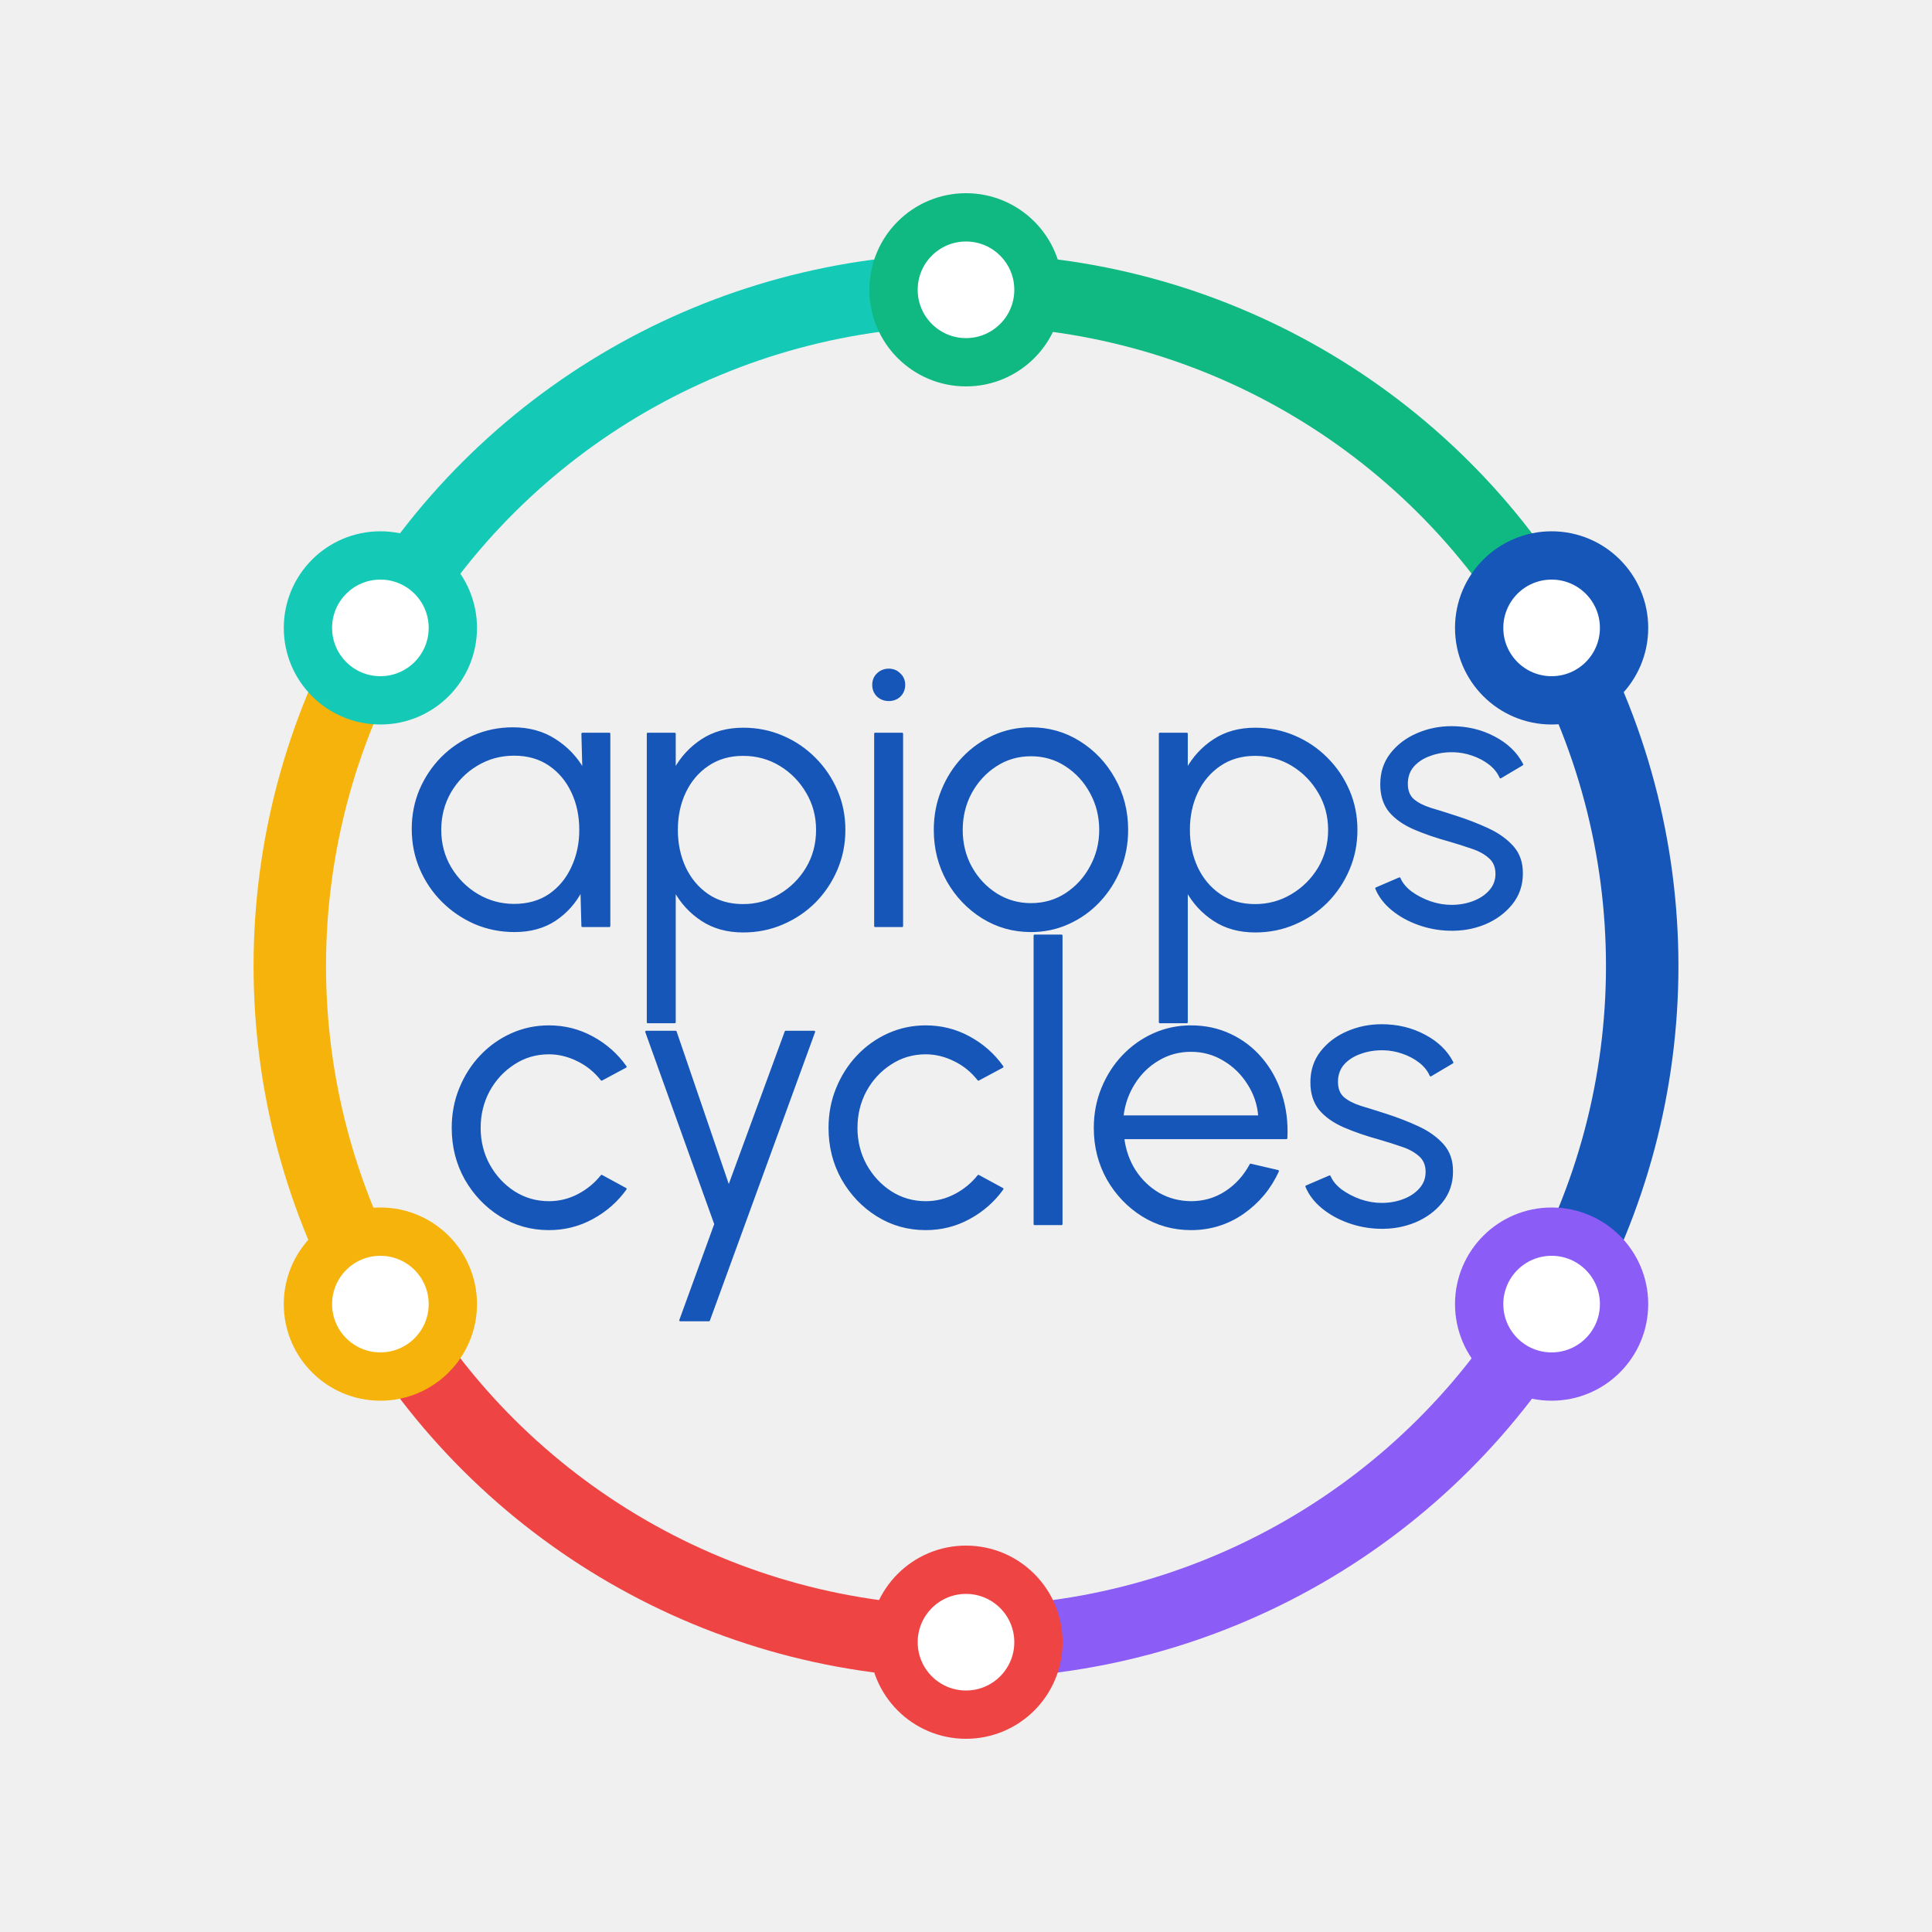
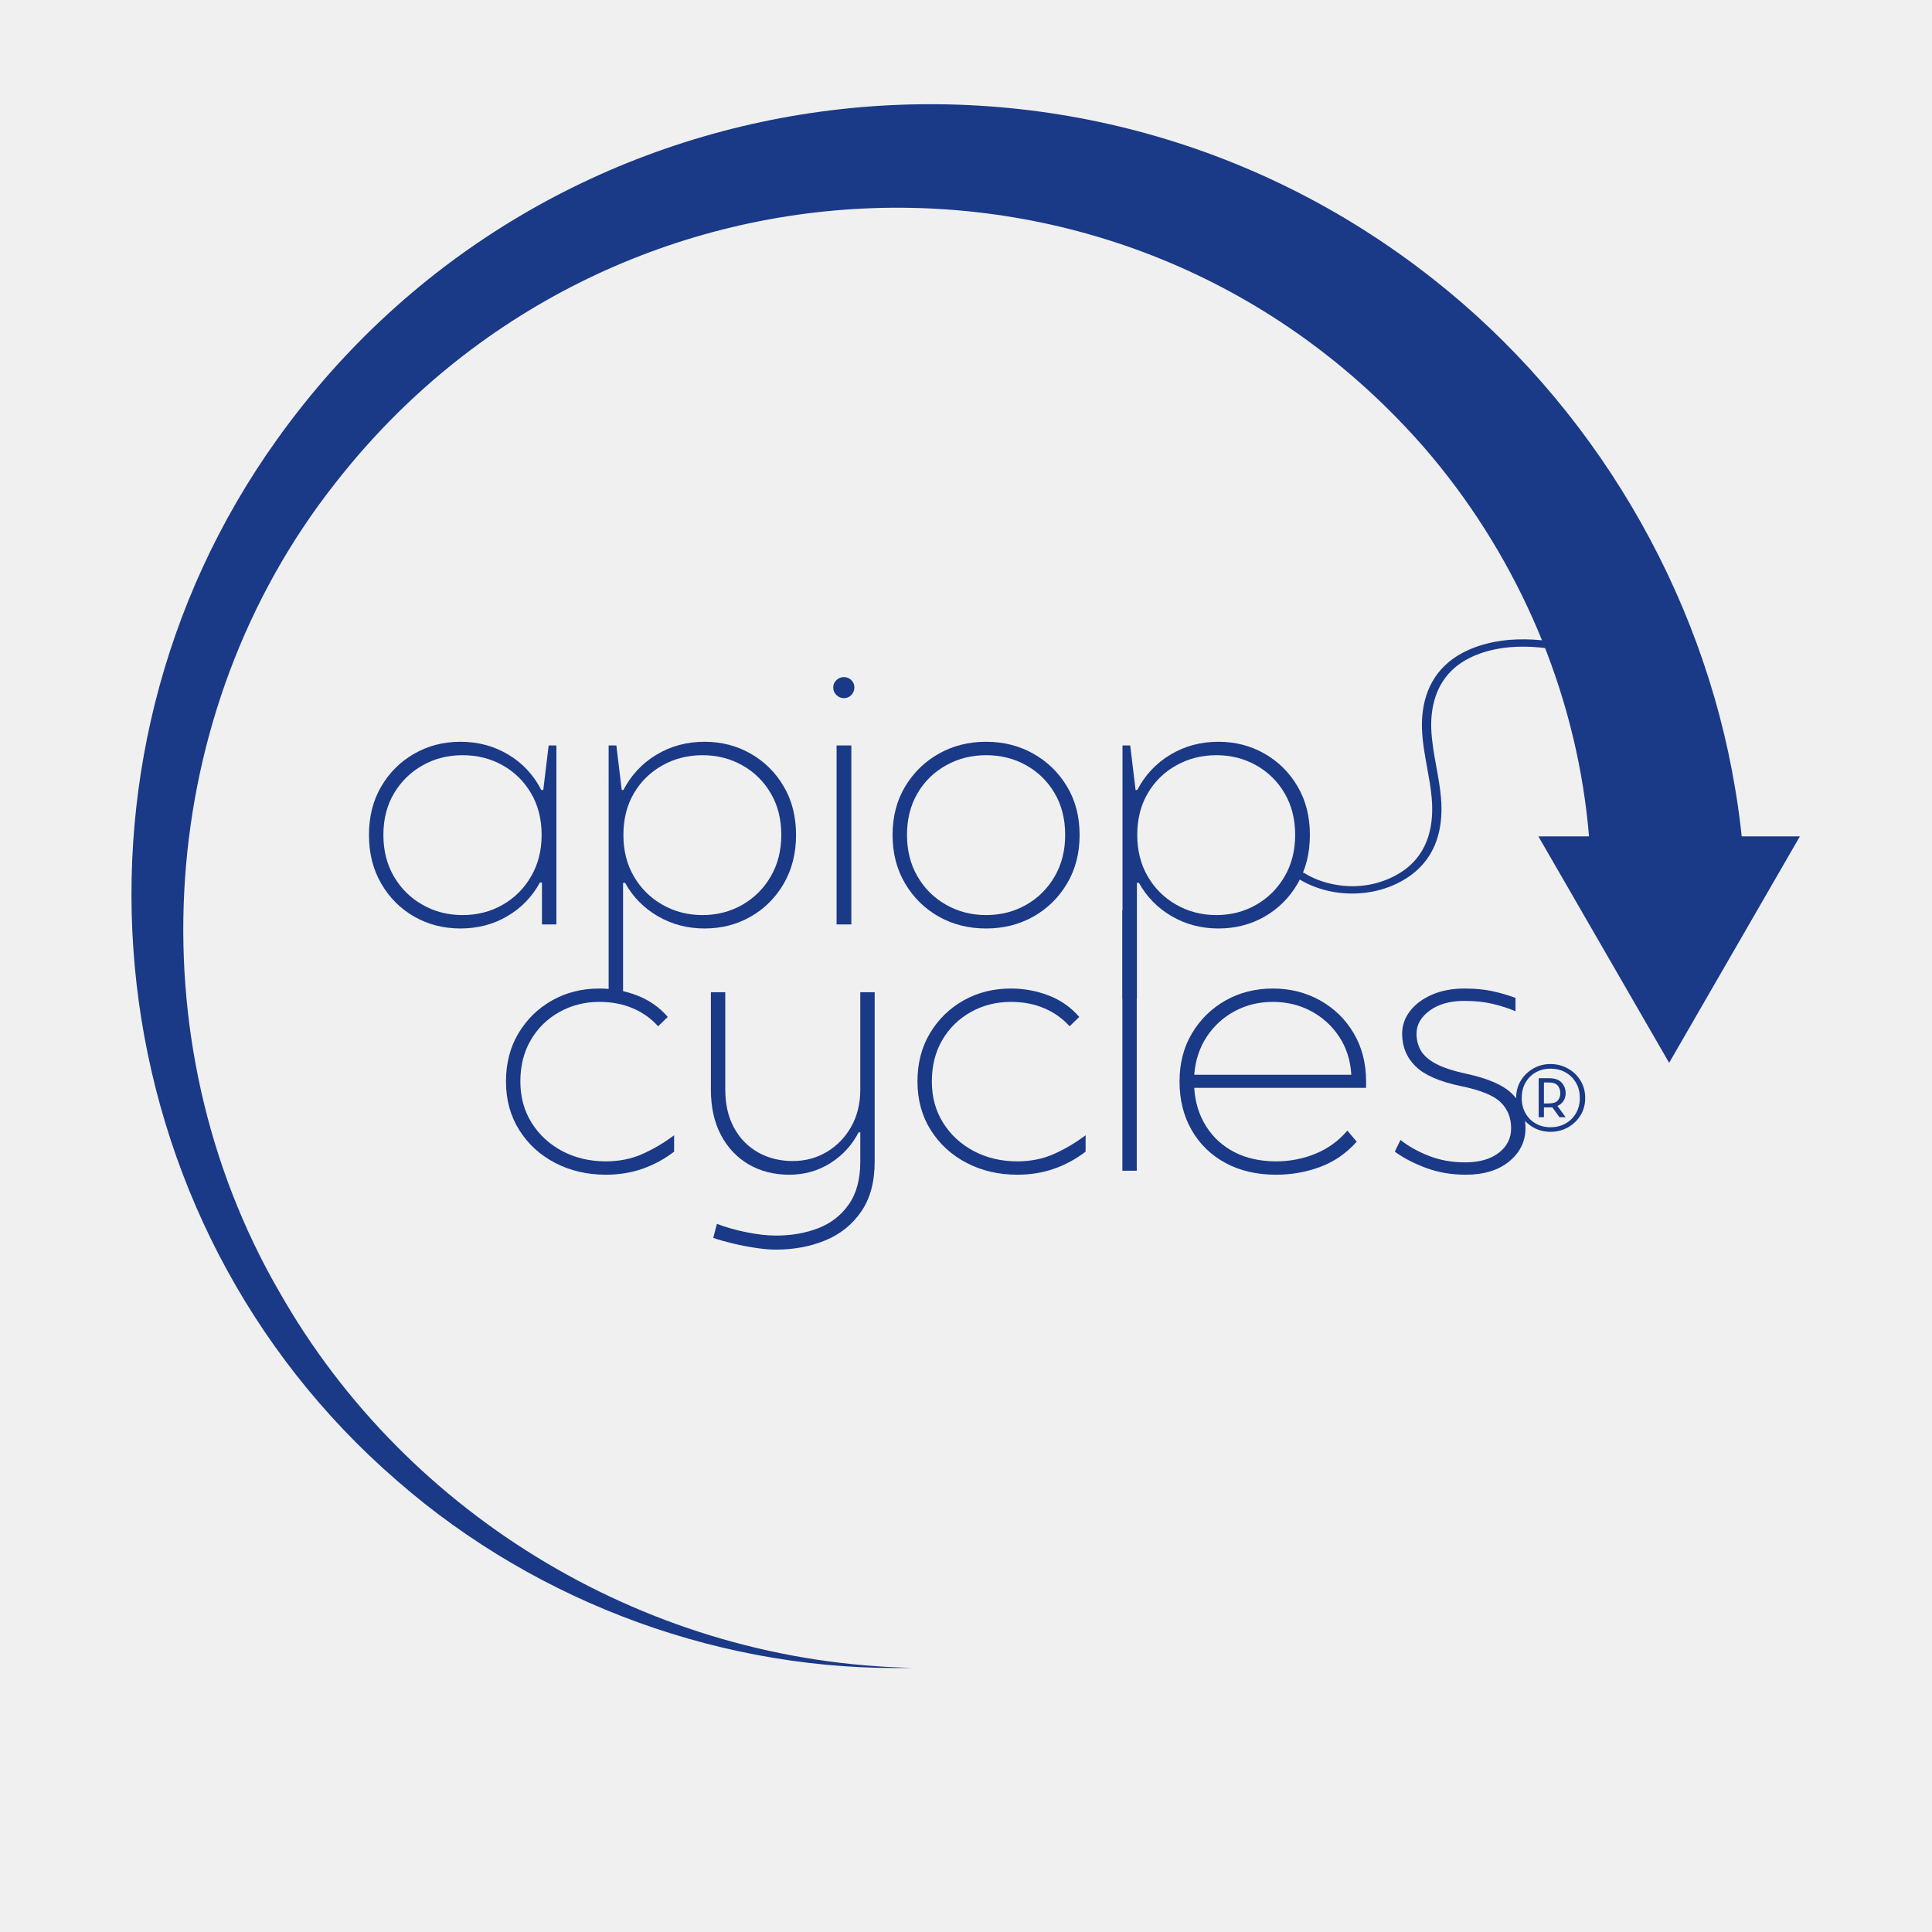
- <svg xmlns="http://www.w3.org/2000/svg" width="800" height="800" viewBox="0 0 800 800" role="img" aria-labelledby="title description" version="1.1" id="svg11">
-   <defs id="defs11" />
-   <g fill="none" stroke-linecap="round" stroke-linejoin="round" id="g11">
-     <g id="g2">
-       <path d="m 400,120 c 100.035,-0.001 192.472,53.367 242.49,140" stroke="#2F7D32" stroke-width="22" id="path1" style="stroke:#10b981;stroke-width:30;stroke-dasharray:none;stroke-opacity:1" />
-       <path d="m 642.49,260 c 50.017,86.632 50.017,193.368 0,280" stroke="#0A8F8F" stroke-width="22" id="path2" style="stroke:#1656b8;stroke-width:30;stroke-dasharray:none;stroke-opacity:1" />
-       <path d="M 642.49,540 C 592.472,626.633 500.035,680.001 400,680" stroke="#1656B8" stroke-width="22" id="path3" style="stroke:#8b5cf6;stroke-width:30;stroke-dasharray:none;stroke-opacity:1" />
-       <path d="M 400,680 C 299.965,680.001 207.528,626.633 157.51,540" stroke="#666A70" stroke-width="22" id="path4" style="stroke:#ef4444;stroke-width:30;stroke-dasharray:none;stroke-opacity:1" />
-       <path d="m 157.51,540 c -50.017,-86.632 -50.017,-193.368 0,-280" stroke="#E5640A" stroke-width="22" id="path5" style="stroke:#f5b30b;stroke-width:30;stroke-dasharray:none;stroke-opacity:1" />
-       <path d="M 157.51,260 C 207.528,173.367 299.965,119.999 400,120" stroke="#67389B" stroke-width="22" id="path6" style="stroke:#14cab6;stroke-width:30;stroke-dasharray:none;stroke-opacity:1" />
-       <circle cx="400" cy="120" r="30" fill="#F7F8FA" stroke="#2F7D32" stroke-width="12" id="circle6" style="stroke:#10b981;stroke-opacity:1;fill:#ffffff;fill-opacity:1;stroke-width:20;stroke-dasharray:none" />
-       <circle cx="642.49" cy="260" r="30" fill="#F7F8FA" stroke="#0A8F8F" stroke-width="12" id="circle7" style="stroke:#1656b8;stroke-opacity:1;fill:#ffffff;fill-opacity:1;stroke-width:20;stroke-dasharray:none" />
-       <circle cx="642.49" cy="540" r="30" fill="#F7F8FA" stroke="#1656B8" stroke-width="12" id="circle8" style="stroke:#8b5cf6;stroke-opacity:1;fill:#ffffff;fill-opacity:1;stroke-width:20;stroke-dasharray:none" />
-       <circle cx="400" cy="680" r="30" fill="#F7F8FA" stroke="#666A70" stroke-width="12" id="circle9" style="stroke:#ef4444;stroke-opacity:1;fill:#ffffff;fill-opacity:1;stroke-width:20;stroke-dasharray:none" />
-       <circle cx="157.51" cy="540" r="30" fill="#F7F8FA" stroke="#E5640A" stroke-width="12" id="circle10" style="stroke:#f5b30b;stroke-opacity:1;fill:#ffffff;fill-opacity:1;stroke-width:20;stroke-dasharray:none" />
-       <circle cx="157.51" cy="260" r="30" fill="#F7F8FA" stroke="#67389B" stroke-width="12" id="circle11" style="stroke:#14cab6;stroke-opacity:1;fill:#ffffff;fill-opacity:1;stroke-width:20;stroke-dasharray:none" />
+ <svg xmlns="http://www.w3.org/2000/svg" width="756" zoomAndPan="magnify" viewBox="0 0 567 567" height="756" preserveAspectRatio="xMidYMid meet" version="1.0" id="svg47">
+   <defs id="defs5">
+     <g id="g1" />
+     <clipPath id="ecfbc6fc50">
+       <path d="M 0.5 0 L 566.5 0 L 566.5 566 L 0.5 566 Z M 0.5 0 " clip-rule="nonzero" id="path1" />
+     </clipPath>
+     <clipPath id="4ee1efe14e">
+       <path d="M 38 30 L 528.191 30 L 528.191 490 L 38 490 Z M 38 30 " clip-rule="nonzero" id="path2" />
+     </clipPath>
+     <clipPath id="631ef147b9">
+       <path d="M 380 187 L 464 187 L 464 283 L 380 283 Z M 380 187 " clip-rule="nonzero" id="path3" />
+     </clipPath>
+     <clipPath id="dc9e064c61">
+       <path d="M 463.609 187.988 L 458.23 287.418 L 379.734 283.168 L 385.113 183.742 Z M 463.609 187.988 " clip-rule="nonzero" id="path4" />
+     </clipPath>
+     <clipPath id="06f743e2a4">
+       <path d="M 379.477 282.957 L 384.855 183.527 L 463.352 187.773 L 457.973 287.203 Z M 379.477 282.957 " clip-rule="nonzero" id="path5" />
+     </clipPath>
+   </defs>
+   <g clip-path="url(#4ee1efe14e)" id="g8" style="fill:#1a3987;fill-opacity:1">
+     <path fill="#ffffff" d="M 116.617 434.637 C 158.09 470.828 212.988 490.789 267.996 489.473 C 191.457 488.059 119.762 445.711 81.969 379.109 C 39.125 305.152 45.559 208.793 98.371 141.828 C 178.516 39.051 332.074 32.734 418.133 131.543 C 443.988 161.492 460.848 199.008 465.605 238.27 C 465.902 240.664 466.145 243.062 466.34 245.465 L 451.488 245.465 L 489.855 311.918 L 528.223 245.465 L 511.156 245.465 C 510.668 240.906 510.059 236.363 509.301 231.844 C 499.641 173.074 467.293 118.582 420.492 81.809 C 314.559 -1.688 159.801 18.852 81.219 129.086 C 13.043 224.371 27.914 357.969 116.617 434.637 " fill-opacity="1" fill-rule="nonzero" id="path8" style="fill:#1a3987;fill-opacity:1" />
+   </g>
+   <g fill="#ffffff" fill-opacity="1" id="g11" style="fill:#1a3987;fill-opacity:1">
+     <g transform="translate(143.5886, 343.5815)" id="g10" style="fill:#1a3987;fill-opacity:1">
+       <g id="g9" style="fill:#1a3987;fill-opacity:1">
+         <path d="M 34.234 1.172 C 28.742 1.172 23.773 0.016 19.328 -2.297 C 14.879 -4.617 11.363 -7.844 8.781 -11.969 C 6.195 -16.094 4.906 -20.832 4.906 -26.188 C 4.906 -31.551 6.129 -36.273 8.578 -40.359 C 11.035 -44.453 14.32 -47.66 18.438 -49.984 C 22.562 -52.305 27.176 -53.469 32.281 -53.469 C 36.207 -53.469 39.938 -52.781 43.469 -51.406 C 47 -50.031 49.973 -47.938 52.391 -45.125 L 49.547 -42.391 C 47.516 -44.672 45.039 -46.43 42.125 -47.672 C 39.219 -48.922 35.938 -49.547 32.281 -49.547 C 28.031 -49.547 24.141 -48.562 20.609 -46.594 C 17.078 -44.633 14.281 -41.906 12.219 -38.406 C 10.156 -34.906 9.125 -30.832 9.125 -26.188 C 9.125 -21.613 10.234 -17.562 12.453 -14.031 C 14.68 -10.5 17.691 -7.734 21.484 -5.734 C 25.273 -3.742 29.523 -2.75 34.234 -2.75 C 38.098 -2.75 41.629 -3.453 44.828 -4.859 C 48.035 -6.266 51.176 -8.113 54.25 -10.406 L 54.25 -5.594 C 51.438 -3.438 48.363 -1.77 45.031 -0.594 C 41.695 0.582 38.098 1.172 34.234 1.172 Z M 34.234 1.172 " id="path9" style="fill:#1a3987;fill-opacity:1" />
+       </g>
    </g>
-     <path d="m 241.158,303.812 h 11.151 v 79.65 h -11.151 l -0.398,-14.815 q -3.903,7.567 -10.912,12.266 -7.009,4.62 -16.727,4.62 -8.761,0 -16.408,-3.266 -7.646,-3.345 -13.461,-9.16 -5.814,-5.814 -9.08,-13.461 -3.266,-7.646 -3.266,-16.408 0,-8.602 3.186,-16.169 3.266,-7.567 8.921,-13.302 5.735,-5.735 13.222,-8.921 7.567,-3.266 16.169,-3.266 9.956,0 17.364,4.779 7.407,4.699 11.788,12.346 z m -28.276,70.888 q 8.523,0 14.656,-4.142 6.133,-4.221 9.399,-11.31 3.345,-7.089 3.345,-15.611 0,-8.761 -3.345,-15.771 -3.345,-7.089 -9.478,-11.231 -6.133,-4.142 -14.576,-4.142 -8.443,0 -15.452,4.221 -6.93,4.142 -11.071,11.231 -4.062,7.089 -4.062,15.691 0,8.682 4.221,15.771 4.221,7.009 11.151,11.151 7.009,4.142 15.213,4.142 z m 66.508,48.587 h -11.151 v -119.475 h 11.151 v 14.895 q 4.142,-7.567 11.31,-12.266 7.168,-4.699 17.045,-4.699 8.682,0 16.249,3.266 7.646,3.266 13.381,9.08 5.735,5.735 9,13.302 3.266,7.567 3.266,16.249 0,8.682 -3.266,16.328 -3.266,7.646 -9,13.461 -5.735,5.735 -13.381,9 -7.567,3.266 -16.249,3.266 -9.877,0 -17.045,-4.699 -7.168,-4.699 -11.31,-12.266 z m 28.276,-110.713 q -8.363,0 -14.576,4.221 -6.133,4.142 -9.478,11.151 -3.345,7.009 -3.345,15.691 0,8.523 3.266,15.611 3.345,7.089 9.478,11.31 6.213,4.221 14.656,4.221 8.284,0 15.213,-4.142 7.009,-4.142 11.231,-11.151 4.221,-7.089 4.221,-15.85 0,-8.523 -4.142,-15.532 -4.142,-7.089 -11.071,-11.31 -6.93,-4.221 -15.452,-4.221 z m 54.719,-8.761 h 11.151 v 79.65 h -11.151 z m 5.655,-13.939 q -2.708,0 -4.62,-1.752 -1.832,-1.832 -1.832,-4.54 0,-2.708 1.832,-4.46 1.912,-1.832 4.62,-1.832 2.628,0 4.46,1.832 1.912,1.752 1.912,4.46 0,2.708 -1.832,4.54 -1.832,1.752 -4.54,1.752 z m 58.862,95.66 q -10.992,0 -20.072,-5.655 -9,-5.655 -14.417,-15.133 -5.337,-9.558 -5.337,-21.107 0,-8.761 3.106,-16.328 3.106,-7.646 8.523,-13.381 5.496,-5.814 12.744,-9.08 7.248,-3.266 15.452,-3.266 10.992,0 19.992,5.655 9.08,5.655 14.417,15.213 5.416,9.558 5.416,21.187 0,8.682 -3.106,16.249 -3.106,7.567 -8.602,13.381 -5.416,5.735 -12.664,9 -7.168,3.266 -15.452,3.266 z m 0,-11.151 q 8.124,0 14.576,-4.221 6.531,-4.301 10.275,-11.31 3.823,-7.009 3.823,-15.213 0,-8.363 -3.823,-15.372 -3.823,-7.089 -10.354,-11.31 -6.452,-4.221 -14.496,-4.221 -8.124,0 -14.656,4.301 -6.452,4.221 -10.275,11.231 -3.744,7.009 -3.744,15.372 0,8.602 3.903,15.611 3.903,6.93 10.434,11.071 6.531,4.062 14.337,4.062 z m 64.517,48.905 h -11.151 v -119.475 h 11.151 v 14.895 q 4.142,-7.567 11.31,-12.266 7.168,-4.699 17.045,-4.699 8.682,0 16.249,3.266 7.646,3.266 13.381,9.08 5.735,5.735 9,13.302 3.266,7.567 3.266,16.249 0,8.682 -3.266,16.328 -3.266,7.646 -9,13.461 -5.735,5.735 -13.381,9 -7.567,3.266 -16.249,3.266 -9.877,0 -17.045,-4.699 -7.168,-4.699 -11.31,-12.266 z m 28.276,-110.713 q -8.363,0 -14.576,4.221 -6.133,4.142 -9.478,11.151 -3.345,7.009 -3.345,15.691 0,8.523 3.266,15.611 3.345,7.089 9.478,11.31 6.213,4.221 14.656,4.221 8.284,0 15.213,-4.142 7.009,-4.142 11.231,-11.151 4.221,-7.089 4.221,-15.85 0,-8.523 -4.142,-15.532 -4.142,-7.089 -11.071,-11.31 -6.93,-4.221 -15.452,-4.221 z m 80.367,72.402 q -6.531,-0.159 -12.744,-2.389 -6.213,-2.23 -10.832,-6.053 -4.62,-3.823 -6.611,-8.682 l 9.638,-4.142 q 1.274,3.106 4.699,5.735 3.505,2.549 7.965,4.142 4.46,1.513 8.841,1.513 4.859,0 9.08,-1.593 4.221,-1.593 6.85,-4.54 2.708,-3.027 2.708,-7.089 0,-4.381 -2.867,-6.85 -2.867,-2.549 -7.248,-3.982 -4.381,-1.513 -9,-2.867 -8.443,-2.31 -14.895,-5.098 -6.452,-2.788 -10.116,-7.089 -3.584,-4.381 -3.584,-11.231 0,-7.248 4.062,-12.505 4.142,-5.337 10.753,-8.204 6.691,-2.947 14.257,-2.947 9.717,0 17.682,4.221 8.045,4.221 11.629,11.231 l -9,5.337 q -1.434,-3.266 -4.54,-5.655 -3.106,-2.389 -7.089,-3.744 -3.903,-1.354 -7.965,-1.434 -5.098,-0.08 -9.478,1.513 -4.381,1.513 -7.089,4.54 -2.628,3.027 -2.628,7.407 0,4.381 2.628,6.691 2.628,2.23 7.089,3.664 4.54,1.354 10.195,3.186 7.248,2.31 13.62,5.257 6.372,2.947 10.275,7.328 3.903,4.381 3.823,11.071 0,7.168 -4.301,12.505 -4.301,5.337 -11.151,8.204 -6.85,2.788 -14.656,2.549 z" id="text3" style="font-size:159.3px;line-height:0.85;font-family:Urbanist;-inkscape-font-specification:Urbanist;fill:#1656b8;fill-opacity:1;stroke:#1656b8;stroke-width:0.83;stroke-opacity:1" aria-label="apiops" />
-     <path d="m 249.11,486.888 9.956,5.416 q -5.416,7.567 -13.779,12.107 -8.284,4.54 -18.001,4.54 -10.992,0 -20.072,-5.655 -9,-5.655 -14.417,-15.133 -5.337,-9.558 -5.337,-21.107 0,-8.761 3.106,-16.328 3.106,-7.646 8.523,-13.381 5.496,-5.814 12.744,-9.08 7.248,-3.266 15.452,-3.266 9.717,0 18.001,4.54 8.363,4.54 13.779,12.186 l -9.956,5.337 q -4.142,-5.257 -9.956,-8.045 -5.814,-2.867 -11.868,-2.867 -8.045,0 -14.576,4.301 -6.531,4.221 -10.354,11.231 -3.744,7.009 -3.744,15.372 0,8.363 3.823,15.372 3.903,7.009 10.434,11.231 6.531,4.142 14.417,4.142 6.531,0 12.266,-3.027 5.735,-3.027 9.558,-7.885 z m 76.225,-59.658 h 11.788 l -43.569,119.475 H 281.687 l 14.496,-39.825 -28.594,-79.65 H 279.775 l 21.983,64.278 z m 79.809,59.658 9.956,5.416 q -5.416,7.567 -13.779,12.107 -8.284,4.54 -18.001,4.54 -10.992,0 -20.072,-5.655 -9,-5.655 -14.417,-15.133 -5.337,-9.558 -5.337,-21.107 0,-8.761 3.106,-16.328 3.106,-7.646 8.523,-13.381 5.496,-5.814 12.744,-9.08 7.248,-3.266 15.452,-3.266 9.717,0 18.001,4.54 8.363,4.54 13.779,12.186 l -9.956,5.337 q -4.142,-5.257 -9.956,-8.045 -5.814,-2.867 -11.868,-2.867 -8.045,0 -14.576,4.301 -6.531,4.221 -10.354,11.231 -3.744,7.009 -3.744,15.372 0,8.363 3.823,15.372 3.903,7.009 10.434,11.231 6.531,4.142 14.417,4.142 6.531,0 12.266,-3.027 5.735,-3.027 9.558,-7.885 z m 23.258,19.992 v -119.475 h 11.151 v 119.475 z m 64.756,2.071 q -10.992,0 -20.072,-5.655 -9,-5.655 -14.417,-15.133 -5.337,-9.558 -5.337,-21.107 0,-8.761 3.106,-16.328 3.106,-7.646 8.523,-13.381 5.496,-5.814 12.744,-9.08 7.248,-3.266 15.452,-3.266 8.841,0 16.249,3.505 7.487,3.505 12.824,9.797 5.416,6.292 8.124,14.735 2.788,8.443 2.31,18.24 h -67.543 q 0.956,7.567 4.779,13.54 3.903,5.974 9.877,9.478 6.053,3.425 13.381,3.505 7.965,0 14.337,-4.142 6.452,-4.142 10.354,-11.39 l 11.31,2.628 q -4.779,10.593 -14.417,17.364 -9.638,6.691 -21.585,6.691 z m -28.355,-46.675 h 56.631 q -0.558,-7.407 -4.54,-13.54 -3.903,-6.213 -10.116,-9.877 -6.213,-3.744 -13.62,-3.744 -7.407,0 -13.54,3.664 -6.133,3.584 -10.036,9.797 -3.903,6.133 -4.779,13.7 z m 106.333,46.117 q -6.531,-0.159 -12.744,-2.389 -6.213,-2.23 -10.832,-6.053 -4.62,-3.823 -6.611,-8.682 l 9.638,-4.142 q 1.274,3.106 4.699,5.735 3.505,2.549 7.965,4.142 4.46,1.513 8.841,1.513 4.859,0 9.08,-1.593 4.221,-1.593 6.85,-4.54 2.708,-3.027 2.708,-7.089 0,-4.381 -2.867,-6.85 -2.867,-2.549 -7.248,-3.982 -4.381,-1.513 -9,-2.867 -8.443,-2.31 -14.895,-5.098 -6.452,-2.788 -10.116,-7.089 -3.584,-4.381 -3.584,-11.231 0,-7.248 4.062,-12.505 4.142,-5.337 10.753,-8.204 6.691,-2.947 14.257,-2.947 9.717,0 17.682,4.221 8.045,4.221 11.629,11.231 l -9,5.337 q -1.434,-3.266 -4.54,-5.655 -3.106,-2.389 -7.089,-3.744 -3.903,-1.354 -7.965,-1.434 -5.098,-0.08 -9.478,1.513 -4.381,1.513 -7.089,4.54 -2.628,3.027 -2.628,7.407 0,4.381 2.628,6.691 2.628,2.23 7.089,3.664 4.54,1.354 10.195,3.186 7.248,2.31 13.62,5.257 6.372,2.947 10.275,7.328 3.903,4.381 3.823,11.071 0,7.168 -4.301,12.505 -4.301,5.337 -11.151,8.204 -6.85,2.788 -14.656,2.549 z" id="text3-5" style="font-size:159.3px;line-height:0.85;font-family:Urbanist;-inkscape-font-specification:Urbanist;fill:#1656b8;fill-opacity:1;stroke:#1656b8;stroke-width:0.83;stroke-opacity:1" aria-label="cycles" />
+   </g>
+   <g fill="#ffffff" fill-opacity="1" id="g14" style="fill:#1a3987;fill-opacity:1">
+     <g transform="translate(200.9774, 343.5815)" id="g13" style="fill:#1a3987;fill-opacity:1">
+       <g id="g12" style="fill:#1a3987;fill-opacity:1">
+         <path d="M 26.688 23.156 C 24.988 23.156 23.039 22.988 20.844 22.656 C 18.656 22.332 16.461 21.91 14.266 21.391 C 12.078 20.867 10.102 20.312 8.344 19.719 L 9.422 15.594 C 11.973 16.582 14.848 17.398 18.047 18.047 C 21.254 18.703 24.164 19.031 26.781 19.031 C 31.289 19.031 35.41 18.312 39.141 16.875 C 42.867 15.438 45.859 13.113 48.109 9.906 C 50.367 6.707 51.5 2.52 51.5 -2.656 L 51.5 -11.281 L 51.016 -11.281 C 49.055 -7.488 46.273 -4.461 42.672 -2.203 C 39.078 0.047 35.086 1.172 30.703 1.172 C 26.191 1.172 22.203 0.16 18.734 -1.859 C 15.273 -3.891 12.562 -6.77 10.594 -10.5 C 8.633 -14.227 7.656 -18.645 7.656 -23.75 L 7.656 -52.391 L 11.875 -52.391 L 11.875 -23.844 C 11.875 -19.52 12.723 -15.789 14.422 -12.656 C 16.117 -9.52 18.473 -7.098 21.484 -5.391 C 24.492 -3.691 27.895 -2.844 31.688 -2.844 C 35.352 -2.844 38.688 -3.738 41.688 -5.531 C 44.695 -7.332 47.082 -9.801 48.844 -12.938 C 50.613 -16.082 51.5 -19.719 51.5 -23.844 L 51.5 -52.391 L 55.719 -52.391 L 55.719 -2.656 C 55.719 3.301 54.395 8.191 51.75 12.016 C 49.102 15.848 45.586 18.66 41.203 20.453 C 36.816 22.254 31.977 23.156 26.688 23.156 Z M 26.688 23.156 " id="path11" style="fill:#1a3987;fill-opacity:1" />
+       </g>
+     </g>
+   </g>
+   <g fill="#ffffff" fill-opacity="1" id="g17" style="fill:#1a3987;fill-opacity:1">
+     <g transform="translate(264.3502, 343.5815)" id="g16" style="fill:#1a3987;fill-opacity:1">
+       <g id="g15" style="fill:#1a3987;fill-opacity:1">
+         <path d="M 34.234 1.172 C 28.742 1.172 23.773 0.016 19.328 -2.297 C 14.879 -4.617 11.363 -7.844 8.781 -11.969 C 6.195 -16.094 4.906 -20.832 4.906 -26.188 C 4.906 -31.551 6.129 -36.273 8.578 -40.359 C 11.035 -44.453 14.32 -47.66 18.438 -49.984 C 22.562 -52.305 27.176 -53.469 32.281 -53.469 C 36.207 -53.469 39.938 -52.781 43.469 -51.406 C 47 -50.031 49.973 -47.938 52.391 -45.125 L 49.547 -42.391 C 47.516 -44.672 45.039 -46.43 42.125 -47.672 C 39.219 -48.922 35.938 -49.547 32.281 -49.547 C 28.031 -49.547 24.141 -48.562 20.609 -46.594 C 17.078 -44.633 14.281 -41.906 12.219 -38.406 C 10.156 -34.906 9.125 -30.832 9.125 -26.188 C 9.125 -21.613 10.234 -17.562 12.453 -14.031 C 14.68 -10.5 17.691 -7.734 21.484 -5.734 C 25.273 -3.742 29.523 -2.75 34.234 -2.75 C 38.098 -2.75 41.629 -3.453 44.828 -4.859 C 48.035 -6.266 51.176 -8.113 54.25 -10.406 L 54.25 -5.594 C 51.438 -3.438 48.363 -1.77 45.031 -0.594 C 41.695 0.582 38.098 1.172 34.234 1.172 Z M 34.234 1.172 " id="path14" style="fill:#1a3987;fill-opacity:1" />
+       </g>
+     </g>
+   </g>
+   <g fill="#ffffff" fill-opacity="1" id="g20" style="fill:#1a3987;fill-opacity:1">
+     <g transform="translate(321.739, 343.5815)" id="g19" style="fill:#1a3987;fill-opacity:1">
+       <g id="g18" style="fill:#1a3987;fill-opacity:1">
+         <path d="M 7.656 0 L 7.656 -76.422 L 11.875 -76.422 L 11.875 0 Z M 7.656 0 " id="path17" style="fill:#1a3987;fill-opacity:1" />
+       </g>
+     </g>
+   </g>
+   <g fill="#ffffff" fill-opacity="1" id="g23" style="fill:#1a3987;fill-opacity:1">
+     <g transform="translate(341.261, 343.5815)" id="g22" style="fill:#1a3987;fill-opacity:1">
+       <g id="g21" style="fill:#1a3987;fill-opacity:1">
+         <path d="M 33.266 1.172 C 27.566 1.172 22.594 0.016 18.344 -2.297 C 14.094 -4.617 10.789 -7.844 8.438 -11.969 C 6.082 -16.094 4.906 -20.832 4.906 -26.188 C 4.906 -31.551 6.129 -36.273 8.578 -40.359 C 11.035 -44.453 14.32 -47.66 18.438 -49.984 C 22.562 -52.305 27.176 -53.469 32.281 -53.469 C 37.383 -53.469 42.008 -52.305 46.156 -49.984 C 50.312 -47.66 53.598 -44.453 56.016 -40.359 C 58.441 -36.273 59.656 -31.551 59.656 -26.188 L 59.656 -24.328 L 9.219 -24.328 C 9.477 -20.078 10.641 -16.316 12.703 -13.047 C 14.766 -9.773 17.547 -7.238 21.047 -5.438 C 24.547 -3.645 28.617 -2.75 33.266 -2.75 C 37.316 -2.75 41.172 -3.5 44.828 -5 C 48.492 -6.508 51.602 -8.766 54.156 -11.766 L 56.906 -8.531 C 53.895 -5.133 50.328 -2.664 46.203 -1.125 C 42.086 0.406 37.773 1.172 33.266 1.172 Z M 9.219 -28.156 L 55.328 -28.156 C 55.066 -32.406 53.875 -36.133 51.75 -39.344 C 49.625 -42.551 46.875 -45.051 43.5 -46.844 C 40.133 -48.645 36.395 -49.547 32.281 -49.547 C 28.219 -49.547 24.504 -48.645 21.141 -46.844 C 17.773 -45.051 15.031 -42.551 12.906 -39.344 C 10.781 -36.133 9.551 -32.406 9.219 -28.156 Z M 9.219 -28.156 " id="path20" style="fill:#1a3987;fill-opacity:1" />
+       </g>
+     </g>
+   </g>
+   <g fill="#ffffff" fill-opacity="1" id="g26" style="fill:#1a3987;fill-opacity:1">
+     <g transform="translate(405.8111, 343.5815)" id="g25" style="fill:#1a3987;fill-opacity:1">
+       <g id="g24" style="fill:#1a3987;fill-opacity:1">
+         <path d="M 24.328 1.172 C 20.211 1.172 16.367 0.52 12.797 -0.781 C 9.234 -2.094 6.145 -3.695 3.531 -5.594 L 5.203 -9.031 C 7.492 -7.195 10.27 -5.641 13.531 -4.359 C 16.801 -3.086 20.336 -2.453 24.141 -2.453 C 28.316 -2.453 31.613 -3.383 34.031 -5.25 C 36.457 -7.113 37.672 -9.516 37.672 -12.453 C 37.672 -15.535 36.656 -18.07 34.625 -20.062 C 32.602 -22.062 28.711 -23.648 22.953 -24.828 C 16.68 -26.129 12.234 -28.07 9.609 -30.656 C 6.992 -33.238 5.688 -36.426 5.688 -40.219 C 5.688 -42.645 6.453 -44.852 7.984 -46.844 C 9.523 -48.844 11.672 -50.445 14.422 -51.656 C 17.172 -52.863 20.375 -53.469 24.031 -53.469 C 27.102 -53.469 29.832 -53.207 32.219 -52.688 C 34.613 -52.164 36.859 -51.508 38.953 -50.719 L 38.953 -46.797 C 36.984 -47.648 34.77 -48.367 32.312 -48.953 C 29.863 -49.547 27.07 -49.844 23.938 -49.844 C 19.75 -49.844 16.363 -48.895 13.781 -47 C 11.195 -45.102 9.906 -42.844 9.906 -40.219 C 9.906 -38.457 10.312 -36.836 11.125 -35.359 C 11.945 -33.891 13.406 -32.582 15.5 -31.438 C 17.594 -30.301 20.602 -29.305 24.531 -28.453 C 30.938 -27.078 35.43 -25.098 38.016 -22.516 C 40.598 -19.93 41.891 -16.613 41.891 -12.562 C 41.891 -8.633 40.301 -5.363 37.125 -2.75 C 33.957 -0.133 29.691 1.172 24.328 1.172 Z M 24.328 1.172 " id="path23" style="fill:#1a3987;fill-opacity:1" />
+       </g>
+     </g>
+   </g>
+   <g fill="#ffffff" fill-opacity="1" id="g29" style="fill:#1a3987;fill-opacity:1">
+     <g transform="translate(103.1736,271.3029)" id="g28" style="fill:#1a3987;fill-opacity:1">
+       <g id="g27" style="fill:#1a3987;fill-opacity:1">
+         <path d="m 31.969,1.188 c -4.98,0 -9.508,-1.164 -13.578,-3.484 -4.062,-2.332 -7.293,-5.566 -9.688,-9.703 -2.398,-4.133 -3.594,-8.891 -3.594,-14.266 0,-5.375 1.195,-10.109 3.594,-14.203 2.395,-4.102 5.625,-7.316 9.688,-9.641 4.07,-2.332 8.598,-3.5 13.578,-3.5 5.188,0 9.875,1.262 14.062,3.781 4.195,2.523 7.414,5.98 9.656,10.375 h 0.578 L 57.844,-52.531 h 2.266 V 0 H 55.875 V -12.297 H 55.281 C 52.988,-8.098 49.789,-4.801 45.688,-2.406 41.594,-0.008 37.02,1.188 31.969,1.188 Z M 32.562,-2.75 c 4.332,0 8.25,-1 11.75,-3 3.508,-2 6.297,-4.77 8.359,-8.312 2.07,-3.539 3.109,-7.609 3.109,-12.203 0,-4.656 -1.039,-8.738 -3.109,-12.25 -2.062,-3.508 -4.852,-6.242 -8.359,-8.203 -3.5,-1.969 -7.418,-2.953 -11.75,-2.953 -4.262,0 -8.148,0.984 -11.656,2.953 -3.512,1.961 -6.32,4.695 -8.422,8.203 -2.094,3.512 -3.141,7.594 -3.141,12.25 0,4.594 1.031,8.664 3.094,12.203 2.07,3.543 4.879,6.312 8.422,8.312 3.539,2 7.441,3 11.703,3 z m 0,0" id="path26" style="fill:#1a3987;fill-opacity:1" />
+       </g>
+     </g>
+   </g>
+   <g fill="#ffffff" fill-opacity="1" id="g32" style="fill:#1a3987;fill-opacity:1">
+     <g transform="translate(170.9521,271.3029)" id="g31" style="fill:#1a3987;fill-opacity:1">
+       <g id="g30" style="fill:#1a3987;fill-opacity:1">
+         <path d="M 7.672,21.734 V -52.531 H 9.938 l 1.578,13.078 H 12 c 2.289,-4.395 5.535,-7.852 9.734,-10.375 4.195,-2.52 8.891,-3.781 14.078,-3.781 4.977,0 9.5,1.168 13.562,3.5 4.07,2.324 7.305,5.539 9.703,9.641 2.395,4.094 3.594,8.828 3.594,14.203 0,5.375 -1.199,10.133 -3.594,14.266 C 56.68,-7.863 53.445,-4.629 49.375,-2.297 45.312,0.023 40.789,1.188 35.812,1.188 30.82,1.188 26.258,-0.008 22.125,-2.406 18,-4.801 14.789,-8.066 12.5,-12.203 h -0.594 v 33.938 z M 35.219,-2.75 c 4.258,0 8.145,-1 11.656,-3 3.508,-2 6.297,-4.77 8.359,-8.312 2.07,-3.539 3.109,-7.609 3.109,-12.203 0,-4.656 -1.039,-8.738 -3.109,-12.25 -2.062,-3.508 -4.852,-6.242 -8.359,-8.203 -3.512,-1.969 -7.398,-2.953 -11.656,-2.953 -4.262,0 -8.164,0.984 -11.703,2.953 -3.543,1.961 -6.352,4.695 -8.422,8.203 -2.062,3.512 -3.094,7.594 -3.094,12.25 0,4.594 1.031,8.664 3.094,12.203 2.07,3.543 4.879,6.312 8.422,8.312 3.539,2 7.441,3 11.703,3 z m 0,0" id="path29" style="fill:#1a3987;fill-opacity:1" />
+       </g>
+     </g>
+   </g>
+   <g fill="#ffffff" fill-opacity="1" id="g35" style="fill:#1a3987;fill-opacity:1">
+     <g transform="translate(238.2387, 271.3029)" id="g34" style="fill:#1a3987;fill-opacity:1">
+       <g id="g33" style="fill:#1a3987;fill-opacity:1">
+         <path d="M 9.438 -66.406 C 8.594 -66.406 7.859 -66.711 7.234 -67.328 C 6.609 -67.953 6.297 -68.691 6.297 -69.547 C 6.297 -70.398 6.609 -71.117 7.234 -71.703 C 7.859 -72.297 8.594 -72.594 9.438 -72.594 C 10.289 -72.594 11.016 -72.297 11.609 -71.703 C 12.203 -71.117 12.5 -70.398 12.5 -69.547 C 12.5 -68.691 12.203 -67.953 11.609 -67.328 C 11.016 -66.711 10.289 -66.406 9.438 -66.406 Z M 7.281 0 L 7.281 -52.531 L 11.609 -52.531 L 11.609 0 Z M 7.281 0 " id="path32" style="fill:#1a3987;fill-opacity:1" />
+       </g>
+     </g>
+   </g>
+   <g fill="#ffffff" fill-opacity="1" id="g38" style="fill:#1a3987;fill-opacity:1">
+     <g transform="translate(257.0278,271.3029)" id="g37" style="fill:#1a3987;fill-opacity:1">
+       <g id="g36" style="fill:#1a3987;fill-opacity:1">
+         <path d="m 32.359,1.188 c -5.117,0 -9.742,-1.164 -13.875,-3.484 -4.125,-2.332 -7.418,-5.566 -9.875,-9.703 -2.461,-4.133 -3.688,-8.891 -3.688,-14.266 0,-5.375 1.227,-10.109 3.688,-14.203 2.457,-4.102 5.75,-7.316 9.875,-9.641 4.133,-2.332 8.758,-3.5 13.875,-3.5 5.113,0 9.738,1.168 13.875,3.5 4.133,2.324 7.43,5.539 9.891,9.641 2.457,4.094 3.688,8.828 3.688,14.203 0,5.375 -1.23,10.133 -3.688,14.266 -2.461,4.137 -5.758,7.371 -9.891,9.703 -4.137,2.32 -8.762,3.484 -13.875,3.484 z m 0,-3.938 c 4.332,0 8.254,-1 11.766,-3 3.508,-2 6.297,-4.77 8.359,-8.312 2.062,-3.539 3.094,-7.609 3.094,-12.203 0,-4.656 -1.031,-8.738 -3.094,-12.25 -2.062,-3.508 -4.852,-6.242 -8.359,-8.203 -3.512,-1.969 -7.434,-2.953 -11.766,-2.953 -4.262,0 -8.164,0.984 -11.703,2.953 -3.543,1.961 -6.344,4.695 -8.406,8.203 -2.062,3.512 -3.094,7.594 -3.094,12.25 0,4.594 1.031,8.664 3.094,12.203 2.062,3.543 4.863,6.312 8.406,8.312 3.539,2 7.441,3 11.703,3 z m 0,0" id="path35" style="fill:#1a3987;fill-opacity:1" />
+       </g>
+     </g>
+   </g>
+   <g fill="#ffffff" fill-opacity="1" id="g41" style="fill:#1a3987;fill-opacity:1">
+     <g transform="translate(321.7568,271.3029)" id="g40" style="fill:#1a3987;fill-opacity:1">
+       <g id="g39" style="fill:#1a3987;fill-opacity:1">
+         <path d="M 7.672,21.734 V -52.531 H 9.938 l 1.578,13.078 H 12 c 2.289,-4.395 5.535,-7.852 9.734,-10.375 4.195,-2.52 8.891,-3.781 14.078,-3.781 4.977,0 9.5,1.168 13.562,3.5 4.07,2.324 7.305,5.539 9.703,9.641 2.395,4.094 3.594,8.828 3.594,14.203 0,5.375 -1.199,10.133 -3.594,14.266 C 56.68,-7.863 53.445,-4.629 49.375,-2.297 45.312,0.023 40.789,1.188 35.812,1.188 30.82,1.188 26.258,-0.008 22.125,-2.406 18,-4.801 14.789,-8.066 12.5,-12.203 h -0.594 v 33.938 z M 35.219,-2.75 c 4.258,0 8.145,-1 11.656,-3 3.508,-2 6.297,-4.77 8.359,-8.312 2.07,-3.539 3.109,-7.609 3.109,-12.203 0,-4.656 -1.039,-8.738 -3.109,-12.25 -2.062,-3.508 -4.852,-6.242 -8.359,-8.203 -3.512,-1.969 -7.398,-2.953 -11.656,-2.953 -4.262,0 -8.164,0.984 -11.703,2.953 -3.543,1.961 -6.352,4.695 -8.422,8.203 -2.062,3.512 -3.094,7.594 -3.094,12.25 0,4.594 1.031,8.664 3.094,12.203 2.07,3.543 4.879,6.312 8.422,8.312 3.539,2 7.441,3 11.703,3 z m 0,0" id="path38" style="fill:#1a3987;fill-opacity:1" />
+       </g>
+     </g>
+   </g>
+   <g fill="#ffffff" fill-opacity="1" id="g44" style="fill:#1a3987;fill-opacity:1">
+     <g transform="translate(443.0016, 344.7426)" id="g43" style="fill:#1a3987;fill-opacity:1">
+       <g id="g42" style="fill:#1a3987;fill-opacity:1">
+         <path d="M 12.016 -12.578 C 10.18 -12.578 8.504 -13.008 6.984 -13.875 C 5.461 -14.75 4.242 -15.93 3.328 -17.422 C 2.41 -18.91 1.953 -20.602 1.953 -22.5 C 1.953 -24.426 2.41 -26.133 3.328 -27.625 C 4.242 -29.113 5.461 -30.289 6.984 -31.156 C 8.504 -32.031 10.18 -32.469 12.016 -32.469 C 13.879 -32.469 15.586 -32.031 17.141 -31.156 C 18.691 -30.289 19.926 -29.113 20.844 -27.625 C 21.758 -26.133 22.219 -24.426 22.219 -22.5 C 22.219 -20.602 21.758 -18.91 20.844 -17.422 C 19.926 -15.93 18.691 -14.75 17.141 -13.875 C 15.586 -13.008 13.879 -12.578 12.016 -12.578 Z M 12.016 -13.922 C 13.691 -13.922 15.172 -14.285 16.453 -15.016 C 17.742 -15.742 18.766 -16.754 19.516 -18.047 C 20.266 -19.336 20.641 -20.82 20.641 -22.5 C 20.641 -24.207 20.266 -25.703 19.516 -26.984 C 18.766 -28.273 17.742 -29.285 16.453 -30.016 C 15.172 -30.742 13.691 -31.109 12.016 -31.109 C 10.398 -31.109 8.957 -30.742 7.688 -30.016 C 6.414 -29.285 5.414 -28.273 4.688 -26.984 C 3.957 -25.703 3.594 -24.207 3.594 -22.5 C 3.594 -20.82 3.957 -19.336 4.688 -18.047 C 5.414 -16.754 6.414 -15.742 7.688 -15.016 C 8.957 -14.285 10.398 -13.922 12.016 -13.922 Z M 8.578 -16.859 L 8.578 -28.312 L 11.547 -28.312 C 13.285 -28.312 14.539 -27.879 15.312 -27.016 C 16.094 -26.148 16.484 -25.109 16.484 -23.891 C 16.484 -23.086 16.281 -22.352 15.875 -21.688 C 15.477 -21.02 14.875 -20.516 14.062 -20.172 L 16.484 -16.859 L 14.672 -16.859 L 12.578 -19.75 L 10.109 -19.75 L 10.109 -16.859 Z M 10.109 -20.906 L 11.453 -20.906 C 12.766 -20.906 13.664 -21.188 14.156 -21.75 C 14.656 -22.312 14.906 -23.023 14.906 -23.891 C 14.906 -24.797 14.656 -25.551 14.156 -26.156 C 13.664 -26.758 12.766 -27.062 11.453 -27.062 L 10.109 -27.062 Z M 10.109 -20.906 " id="path41" style="fill:#1a3987;fill-opacity:1" />
+       </g>
+     </g>
+   </g>
+   <g clip-path="url(#631ef147b9)" id="g47" transform="matrix(0.9917124,0,0,0.7826673,3.840058,40.77719)" style="fill:#1a3987;fill-opacity:1">
+     <g clip-path="url(#dc9e064c61)" id="g46" style="fill:#1a3987;fill-opacity:1">
+       <g clip-path="url(#06f743e2a4)" id="g45" style="fill:#1a3987;fill-opacity:1">
+         <path fill="#ffffff" d="m 380.312,275.602 c -0.469,0.598 -0.363,1.461 0.23,1.93 5.379,4.219 12.348,6.117 19.121,5.199 6.773,-0.918 12.988,-4.594 17.051,-10.094 4.625,-6.254 6.59,-14.914 5.836,-25.734 -0.27,-3.887 -0.832,-7.789 -1.375,-11.559 -0.668,-4.652 -1.359,-9.465 -1.492,-14.203 -0.188,-6.918 0.91,-16.555 7.211,-23.152 3.93,-4.113 9.719,-6.754 16.297,-7.43 5.484,-0.566 11.523,0.164 18.465,2.23 0.727,0.215 1.492,-0.199 1.707,-0.926 0.031,-0.105 0.051,-0.211 0.059,-0.32 0.031,-0.617 -0.359,-1.203 -0.98,-1.387 -7.297,-2.172 -13.684,-2.934 -19.531,-2.332 -7.23,0.746 -13.621,3.68 -18,8.266 -6.957,7.281 -8.176,17.684 -7.973,25.129 0.133,4.895 0.84,9.785 1.52,14.516 0.535,3.723 1.09,7.57 1.352,11.359 0.707,10.148 -1.078,18.195 -5.301,23.91 -3.57,4.832 -9.258,8.199 -15.211,9.004 -5.953,0.805 -12.328,-0.93 -17.055,-4.637 -0.598,-0.469 -1.461,-0.367 -1.93,0.23 z m 0,0" fill-opacity="1" fill-rule="nonzero" id="path44" style="fill:#1a3987;fill-opacity:1" />
+       </g>
+     </g>
  </g>
</svg>
